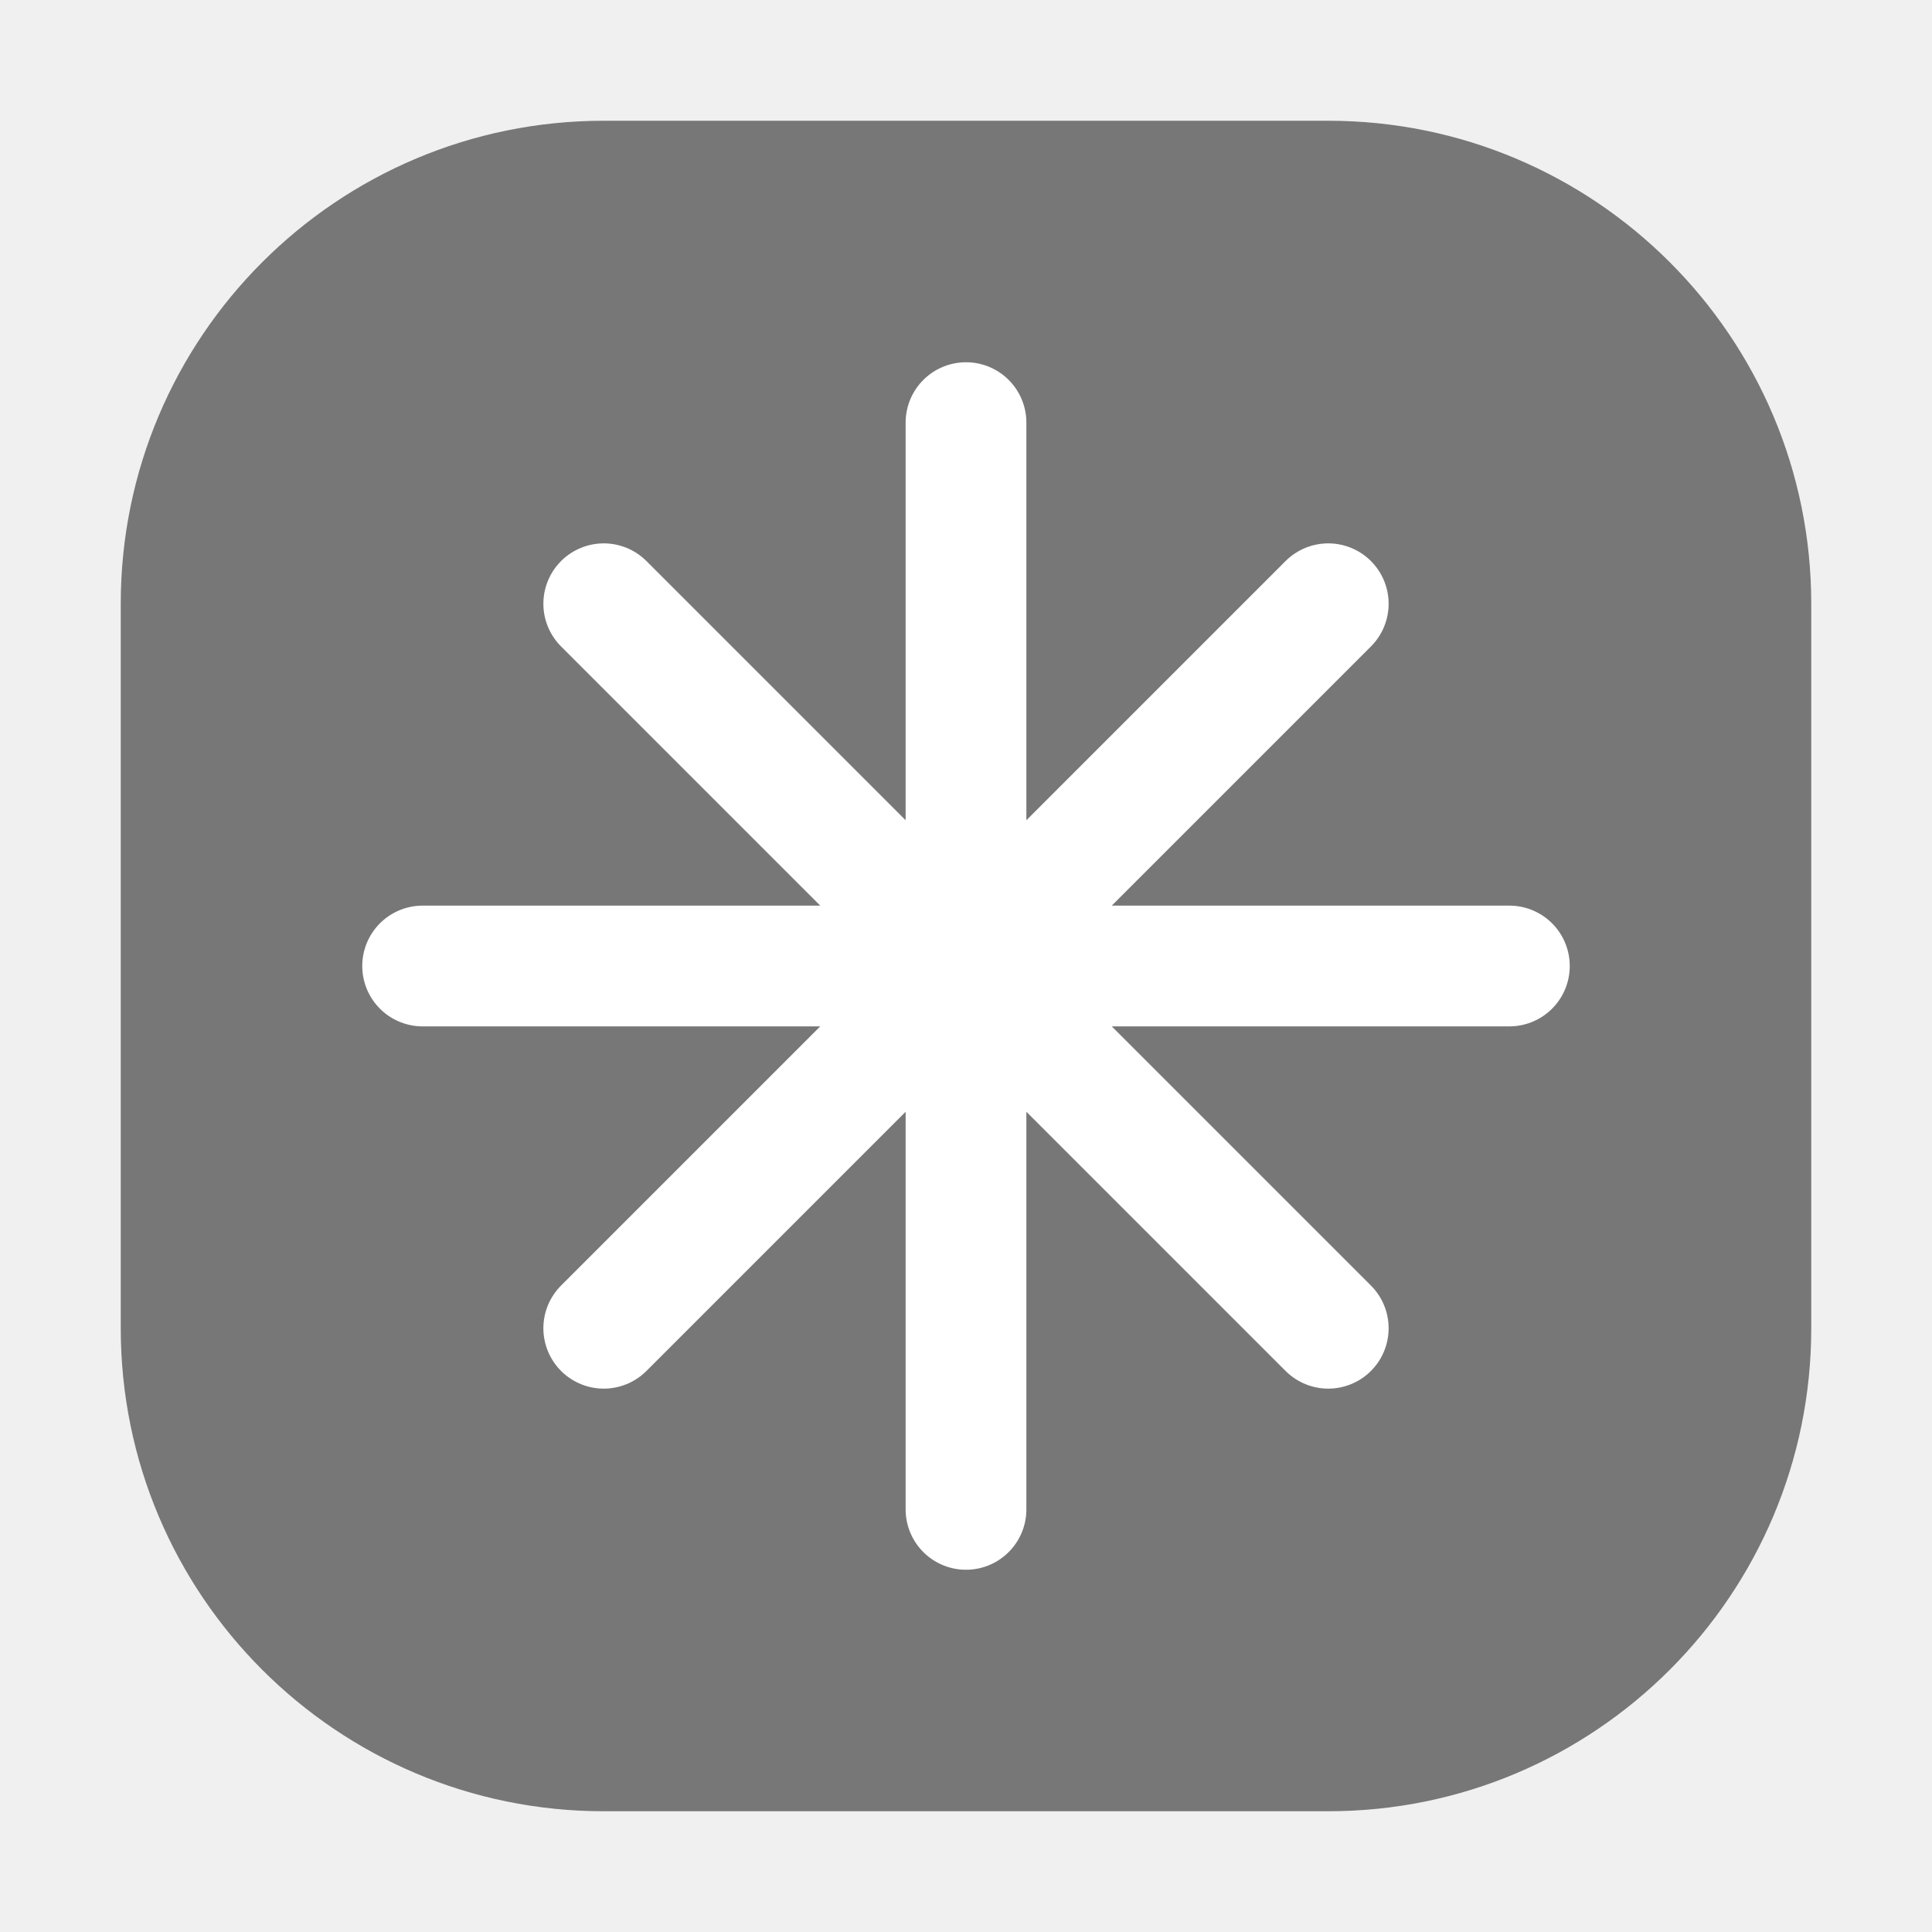
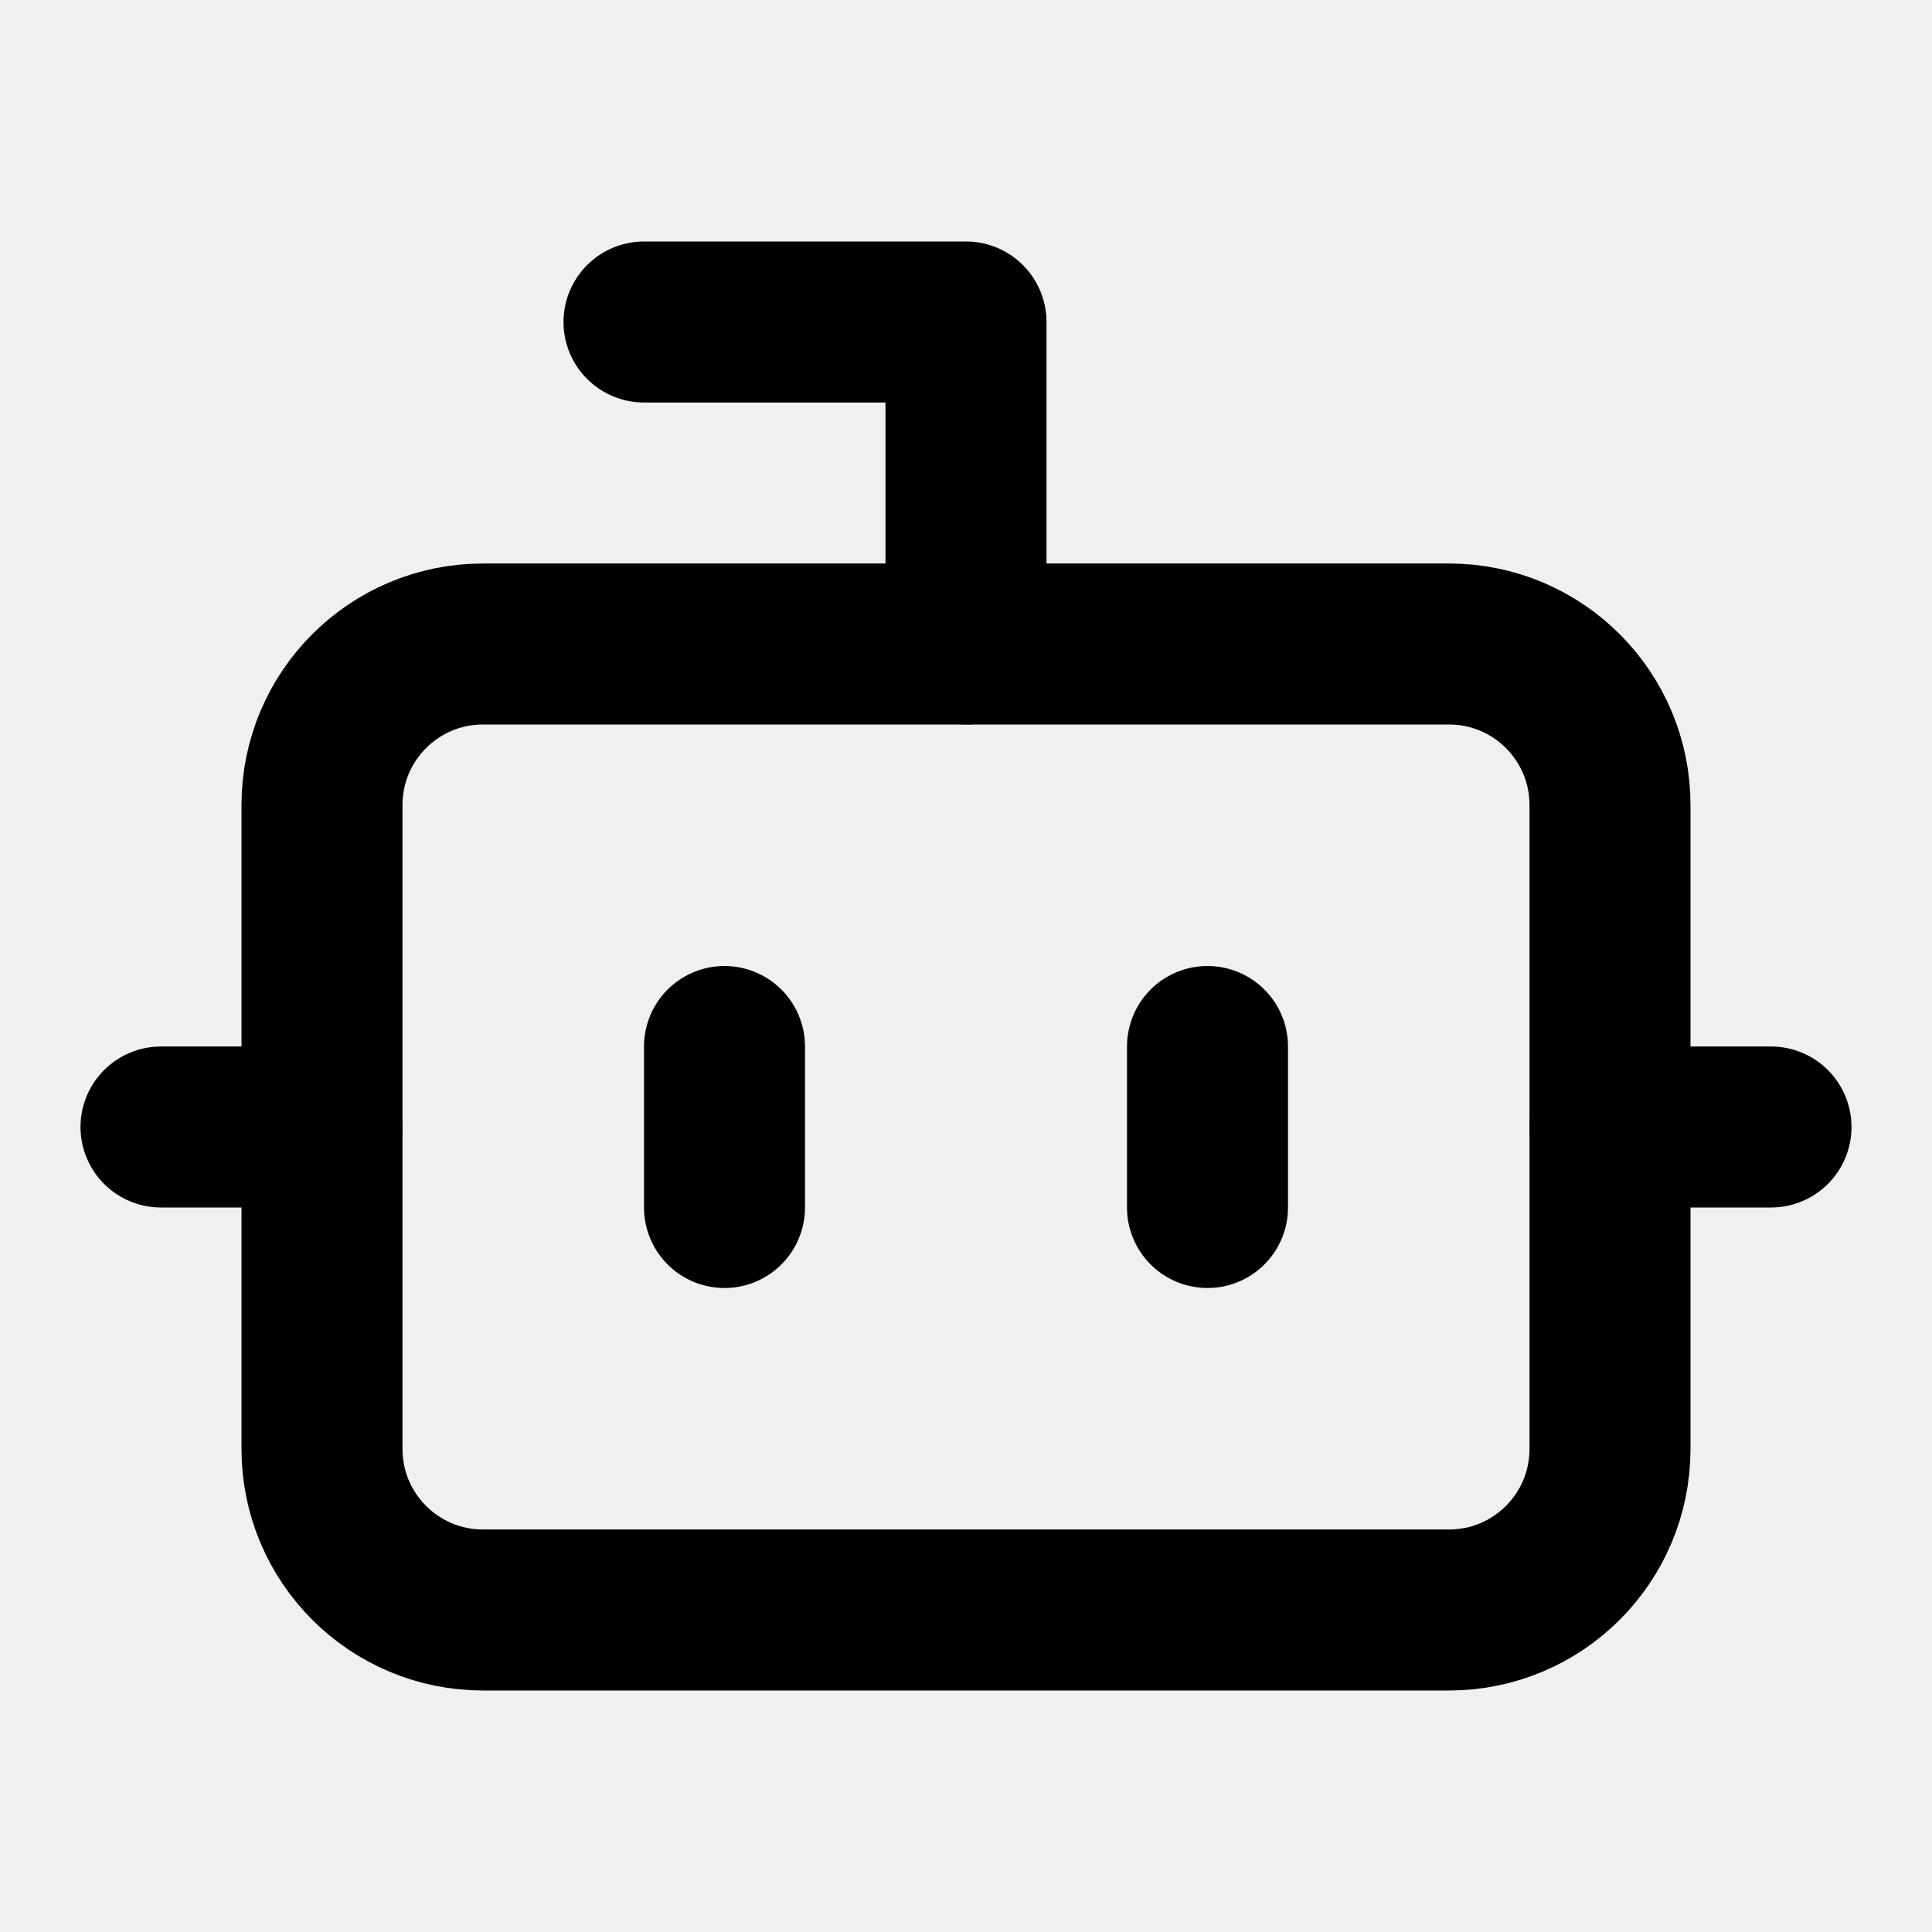
- <svg xmlns="http://www.w3.org/2000/svg" viewBox="0 0 32 32" fill="none">
-   <rect x="2" y="2" width="28" height="28" rx="8" fill="#777" />
-   <path d="M16 7v18M7 16h18M10 10l12 12m0-12L10 22" stroke="#fff" stroke-width="2" stroke-linecap="round" />
+ <svg xmlns="http://www.w3.org/2000/svg" viewBox="0 0 24 24" fill="none" stroke="#000" stroke-width="2" stroke-linecap="round" stroke-linejoin="round">
+   <path d="M12 8V4H8" />
+   <rect width="16" height="12" x="4" y="8" rx="2" />
+   <path d="M2 14h2M20 14h2M15 13v2M9 13v2" />
</svg>
